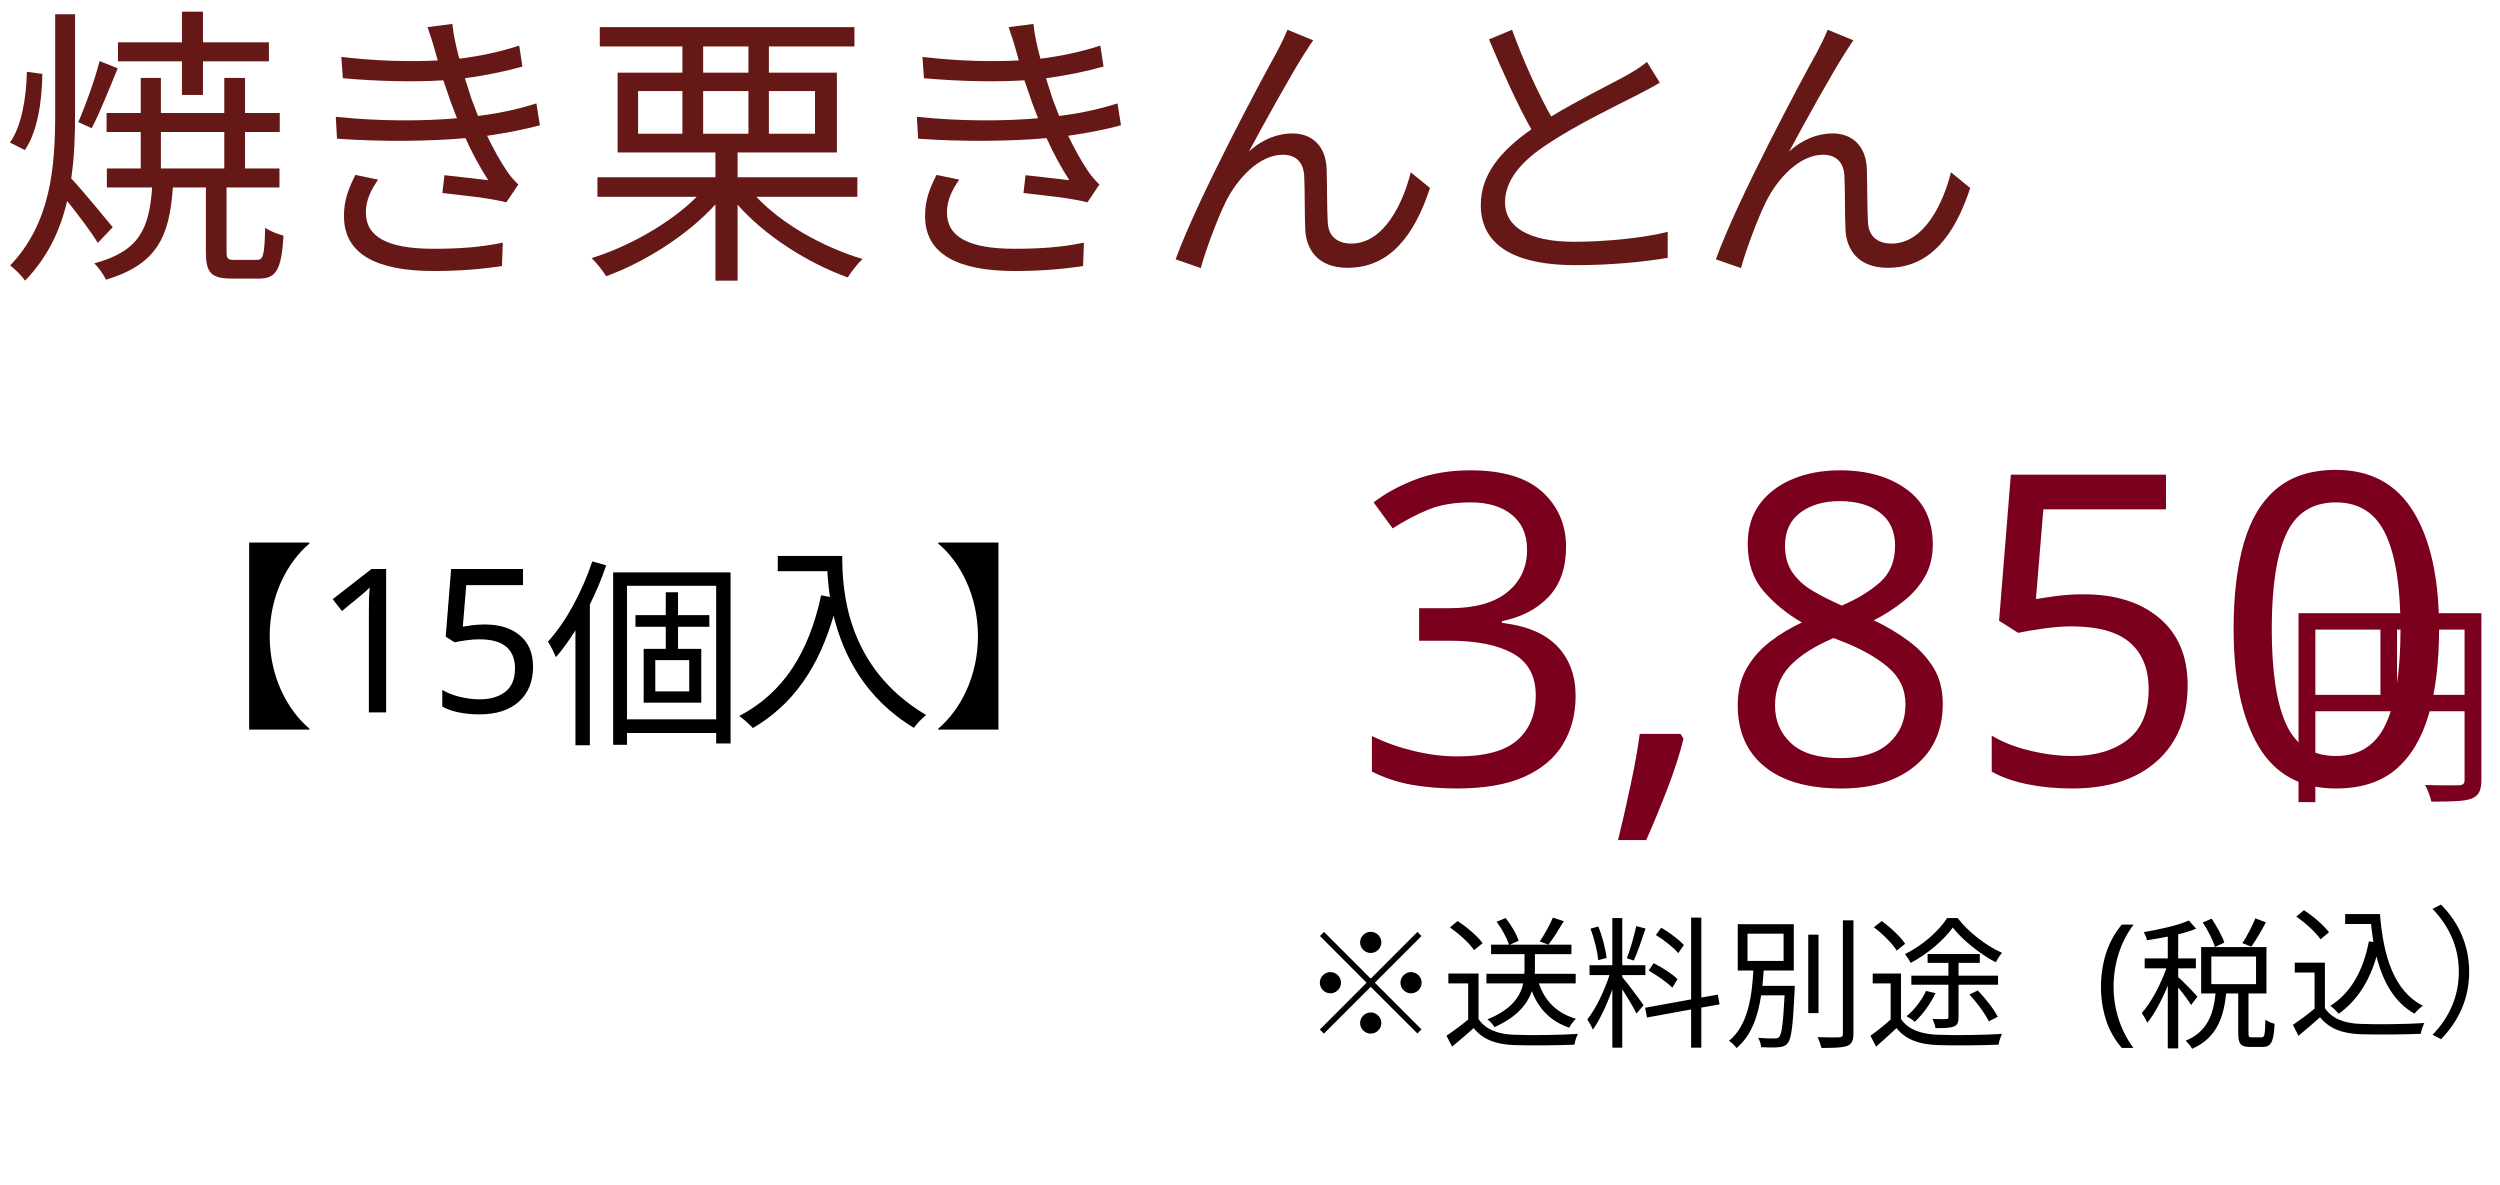
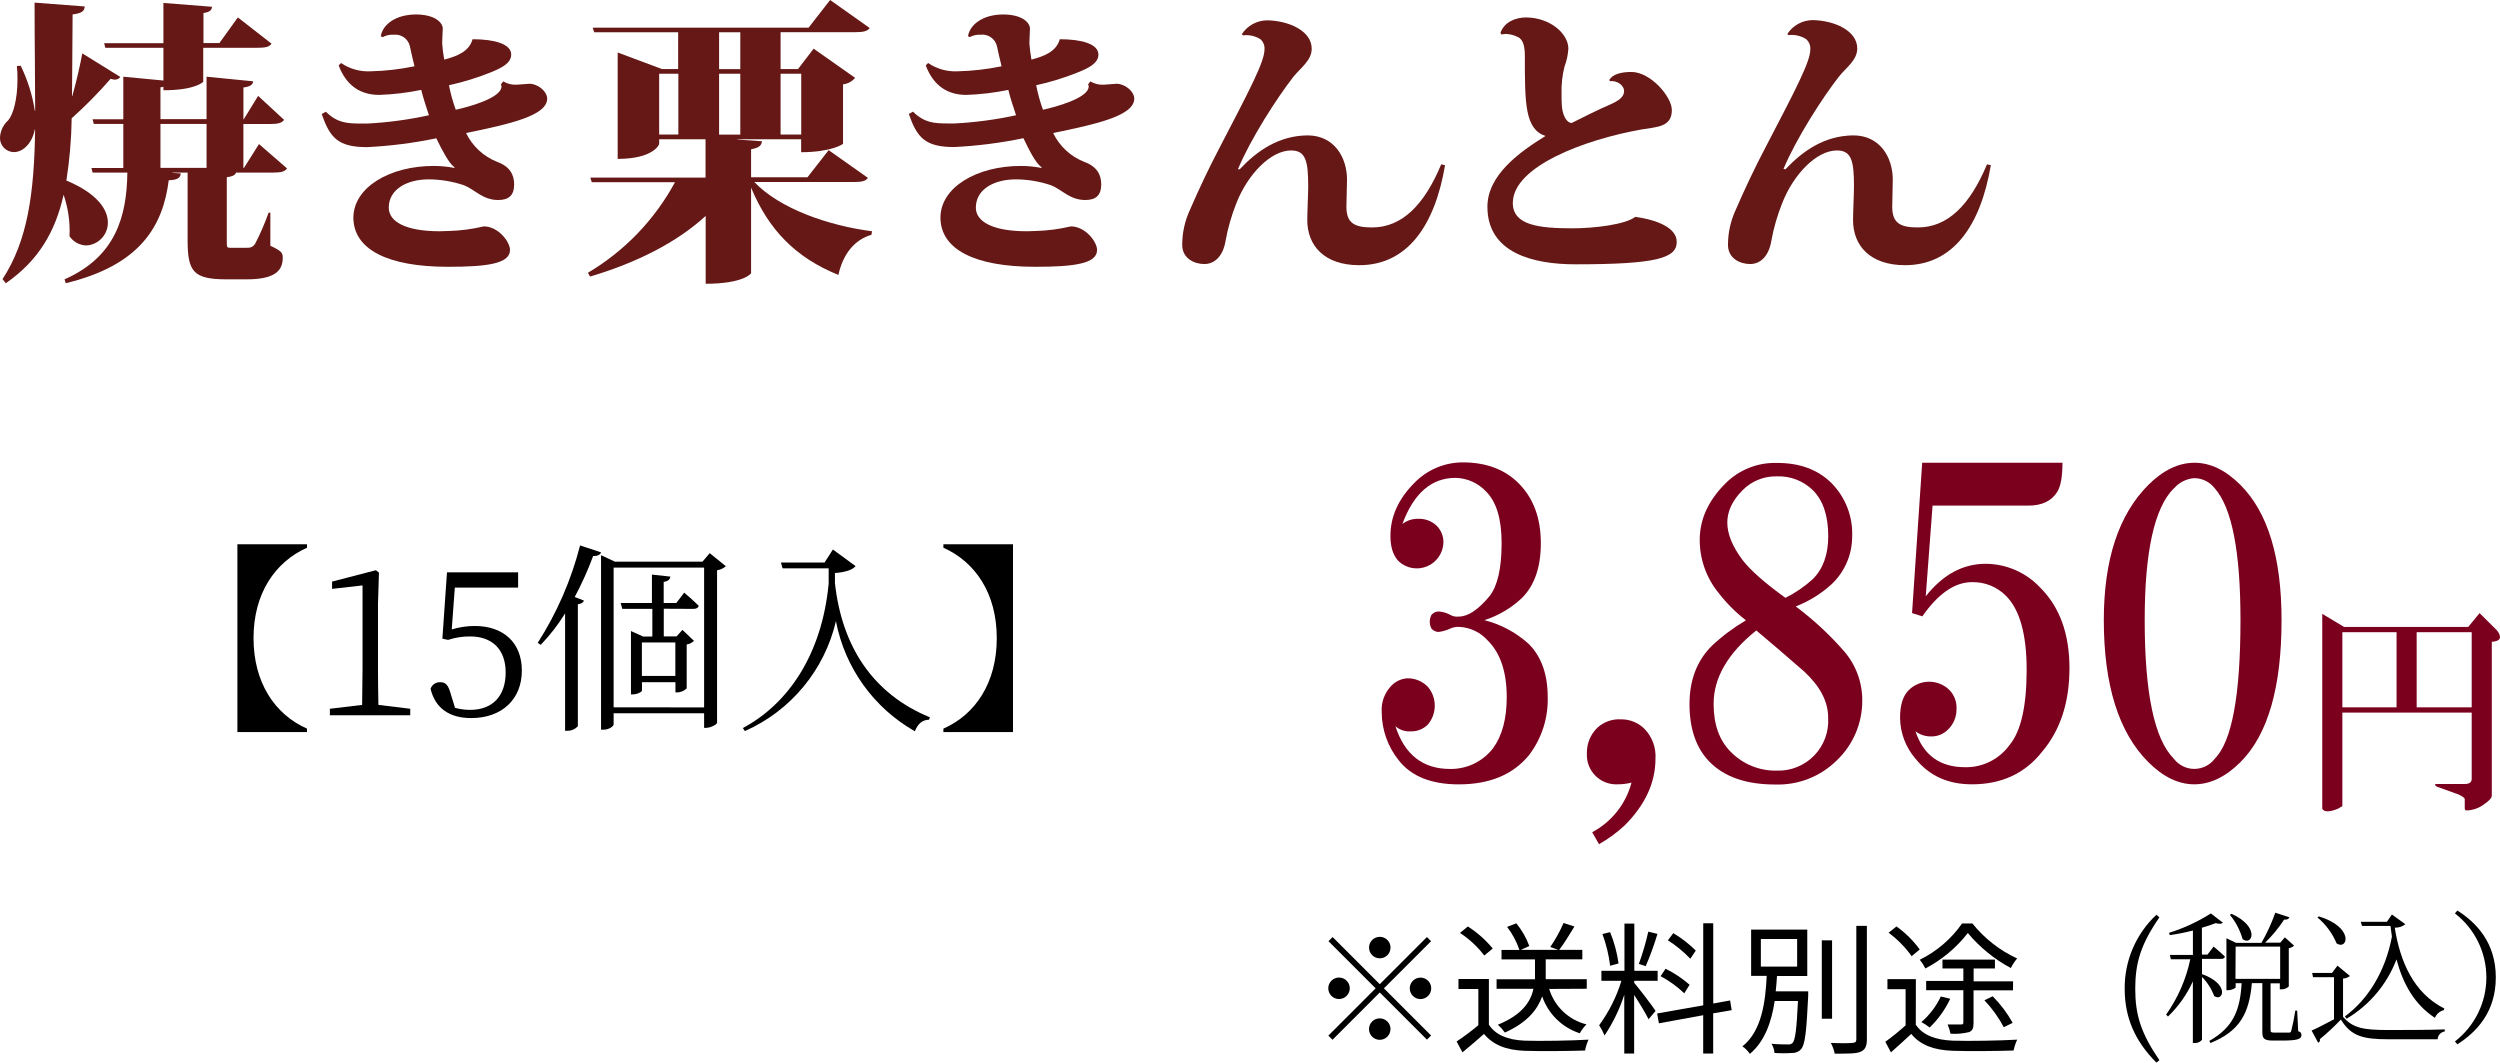
- <svg xmlns="http://www.w3.org/2000/svg" viewBox="0 0 547.92 259.64">
+ <svg xmlns="http://www.w3.org/2000/svg" viewBox="0 0 542.35 230.48">
  <defs>
-     <style>.cls-1{font-size:44px;}.cls-1,.cls-7{font-family:NotoSerifJP-Regular-90ms-RKSJ-H, Noto Serif JP;}.cls-2{letter-spacing:-0.01em;}.cls-3{letter-spacing:-0.01em;}.cls-4{letter-spacing:-0.49em;}.cls-5{font-size:95px;fill:#7b001e;font-family:HGPMinchoB;}.cls-6{font-size:48.53px;}.cls-10,.cls-7{font-size:31px;}.cls-8{letter-spacing:-0.02em;}.cls-9{letter-spacing:-0.48em;}.cls-10{font-family:NotoSansCJKjp-Regular-90ms-RKSJ-H, Noto Sans CJK JP;}.cls-11{font-size:64px;fill:#651815;font-family:KozMinPro-Heavy-90ms-RKSJ-H, Kozuka Mincho Pro;letter-spacing:-0.01em;}.cls-12{letter-spacing:0em;}.cls-13{letter-spacing:-0.03em;}.cls-14{letter-spacing:-0.08em;}.cls-15{letter-spacing:-0.07em;}.cls-16{letter-spacing:0.03em;}</style>
+     <style>.cls-1{fill:#7b001e;}.cls-2{fill:#651815;}</style>
  </defs>
  <g id="レイヤー_2" data-name="レイヤー 2">
    <g id="文字_写真" data-name="文字＆写真">
-       <text class="cls-1" transform="translate(25.31 156.13)">
-         <tspan class="cls-2">【</tspan>
-         <tspan x="43.69" y="0">15個</tspan>
-         <tspan class="cls-3" x="135.12" y="0">入</tspan>
-         <tspan class="cls-4" x="178.82" y="0">】</tspan>
-       </text>
-       <text class="cls-5" transform="translate(296.4 171.86)">3,850<tspan class="cls-6" x="202.99" y="0">円</tspan>
-       </text>
-       <text class="cls-7" transform="translate(459.23 224.78)">(税<tspan class="cls-8" x="42.19" y="0">込</tspan>
-         <tspan class="cls-9" x="72.48" y="0">）</tspan>
-       </text>
-       <text class="cls-10" transform="translate(284.92 227.16)">※送料別途</text>
-       <text class="cls-11" transform="translate(0 56.32)">焼<tspan class="cls-12" x="63.36" y="0">き</tspan>
-         <tspan x="127.36" y="0">栗</tspan>
-         <tspan class="cls-13" x="190.72" y="0">き</tspan>
-         <tspan class="cls-14" x="252.8" y="0">ん</tspan>
-         <tspan class="cls-15" x="311.68" y="0">と</tspan>
-         <tspan class="cls-16" x="371.2" y="0">ん</tspan>
-       </text>
+       <path d="M66.6,158.82H51.5V118.07H66.6v.75C59.65,121.94,55,128.76,55,138.44S59.65,155,66.6,158.07Z" />
+       <path d="M89,153.76v1.41H71.56v-1.41l7-.84c0-2.64.09-5.24.09-7.83V127l-6.61.75v-1.58l9.51-2.47.66.53L82,131.09v14c0,2.59.05,5.19.09,7.83Z" />
+       <path d="M98,136.55a16.93,16.93,0,0,1,5-.75c6.07,0,10.21,3.48,10.21,9.68s-4.31,10.3-11,10.3c-4.66,0-7.79-2.11-8.8-6.34A2.08,2.08,0,0,1,95.5,148c1.23,0,1.76.62,2.33,2.69l.88,2.86A12,12,0,0,0,102,154c5,0,7.7-3.17,7.7-8.1,0-5.1-3-7.83-7.7-7.83a14.74,14.74,0,0,0-4.8.75l-1.23-.27,1-14.39H112.4v3.31H98.67Z" />
+       <path d="M130.39,119.83c-.17.48-.7.83-1.71.79a72.36,72.36,0,0,1-4,8.89l2,.79c-.13.4-.53.66-1.32.79v26.45a3,3,0,0,1-2.24,1h-.53V133.07a40.8,40.8,0,0,1-5.28,6.82l-.66-.43a72.37,72.37,0,0,0,9.19-21.13Zm27.07,3a3.53,3.53,0,0,1-1.9.88v33.09c0,.36-1.4,1.1-2.42,1.1h-.39v-3.17H133.12v2.43c0,.39-1,1.14-2.2,1.14h-.53V120.44l3,1.41h19l1.58-1.85Zm-4.71,30.63V123.13H133.12v30.32ZM144,132.06v6h2.77l1.28-1.41,2.51,2.38a3.12,3.12,0,0,1-1.59.79v9.51a3,3,0,0,1-2,.88h-.44V148h-7.26v1.85c0,.22-1,.79-2,.79h-.39V136.9l2.64,1.19h2v-6H135l-.35-1.27h6.78v-6.17l4,.44c-.09.58-.44,1-1.45,1.15v4.58h2.73l1.72-2.25s1.93,1.63,3.16,2.86c-.13.44-.52.66-1.14.66Zm2.51,7.31h-7.26v7.26h7.26Z" />
+       <path d="M180.69,119.21l4.92,3.61c-.7.84-2.28,1.32-4.48,1.5l0,2.15c1.5,13.78,8.23,24.07,20.6,29.14l-.18.52c-1.5.05-2.42.88-3.08,2.51a35,35,0,0,1-17.12-23.89,34.7,34.7,0,0,1-19.76,23.85l-.44-.66c9.77-5.19,17.16-15.89,18.62-31.34v-3.3h-10l-.35-1.27h9.46Z" />
+       <path d="M216.24,138.44c0-9.68-4.62-16.5-11.58-19.62v-.75h15.1v40.75h-15.1v-.75C211.62,155,216.24,148.12,216.24,138.44Z" />
+       <path class="cls-1" d="M329.45,104.84q4.82,4.83,4.82,13,0,7.78-4.08,11.87a21.58,21.58,0,0,1-8.16,4.83,22.45,22.45,0,0,1,9.65,5.19c2.71,2.73,4.08,6.56,4.08,11.51a19.83,19.83,0,0,1-4.08,12.61q-5.21,6.32-15.22,6.31-8.91,0-13-5.19a16.75,16.75,0,0,1-3.71-10.39,7.57,7.57,0,0,1,1.86-5.57,5.32,5.32,0,0,1,3.71-1.86,6.07,6.07,0,0,1,4.45,1.86,6.33,6.33,0,0,1,0,8.16,5,5,0,0,1-3.71,1.49,4.51,4.51,0,0,1-3.34-1.12q3,9.28,11.87,9.28a11.57,11.57,0,0,0,9.28-4.45q3-4.08,3-11.13,0-8.16-4.08-12.25a8.86,8.86,0,0,0-6.31-3,4.28,4.28,0,0,0-1.86.37,8.36,8.36,0,0,1-2.59.74,2.13,2.13,0,0,1-1.49-.74,3.21,3.21,0,0,1-.37-1.48,3.28,3.28,0,0,1,.37-1.49,2.17,2.17,0,0,1,1.49-.74,6,6,0,0,1,2.59.74,2.94,2.94,0,0,0,1.86.37c2,0,4.2-1.48,6.68-4.45q2.6-3.35,2.6-11.5,0-7.8-3.34-11.14a9.26,9.26,0,0,0-6.68-3q-7.8,0-11.51,10a5.38,5.38,0,0,1,3.34-1.12,5.56,5.56,0,0,1,4.09,1.49,5.06,5.06,0,0,1,1.48,3.71,5.79,5.79,0,0,1-9.65,4.08c-1.24-1.24-1.85-3.09-1.85-5.57,0-4.2,1.72-8,5.19-11.5a14.65,14.65,0,0,1,10.76-4.45Q325,100.39,329.45,104.84Z" />
+       <path class="cls-1" d="M356.91,158.28a8.54,8.54,0,0,1,2.23,6.3q0,7.8-6.68,14.48a29.9,29.9,0,0,1-5.57,4.08l-1.48-2.6a17.13,17.13,0,0,0,8.53-10.76,12.08,12.08,0,0,1-3,.37,6.36,6.36,0,0,1-6.68-6.68,7.52,7.52,0,0,1,2.23-5.56,7,7,0,0,1,5.19-1.86A7.1,7.1,0,0,1,356.91,158.28Z" />
+       <path class="cls-1" d="M397.36,104.84a15.57,15.57,0,0,1,4.45,11.5,14.23,14.23,0,0,1-4.45,10.39,25,25,0,0,1-7.79,4.83A68.37,68.37,0,0,1,400,141.21,16.24,16.24,0,0,1,404,152a17.81,17.81,0,0,1-5.57,13,18.11,18.11,0,0,1-13.36,5.19q-9.27,0-14.1-4.82-4.45-4.46-4.45-12.62,0-7.8,4.82-12.62a41.81,41.81,0,0,1,7.42-5.56,33.34,33.34,0,0,1-5.93-5.94,18.14,18.14,0,0,1-4.09-11.51q0-6.67,5.57-12.24a15.1,15.1,0,0,1,11.13-4.45Q392.91,100.39,397.36,104.84Zm-25.61,47.87q0,6.67,3.71,10.39a13.58,13.58,0,0,0,10,4.08,10.81,10.81,0,0,0,11.14-11.5q0-5.19-5.2-10-5.94-5.19-10.39-8.91Q371.75,144.19,371.75,152.71Zm6.31-46.39c-2.22,2.23-3.34,4.58-3.34,7.05s1.12,5.2,3.34,8.17c1.73,2.22,4.83,4.95,9.28,8.16a26.63,26.63,0,0,0,5.94-4.08q3.33-3.34,3.34-9.28,0-6.68-3.34-10a10.6,10.6,0,0,0-7.8-3A10.12,10.12,0,0,0,378.06,106.32Z" />
+       <path class="cls-1" d="M414.8,133,417,100.39h30.43c0,3-.37,5.07-1.12,6.3-1.24,2-3.34,3-6.31,3H419.25l-1.48,19.67q5.57-7.05,13-7.05a16.31,16.31,0,0,1,11.87,5.2q6.31,6.31,6.31,17.44T443,163.1q-5.56,7.05-15.21,7.05-7.8,0-12.25-5.57a13.76,13.76,0,0,1-3.34-8.9q0-4.08,1.86-5.94a6.28,6.28,0,0,1,8.9,0,5.53,5.53,0,0,1,1.49,4.08,6.07,6.07,0,0,1-1.86,4.46,5,5,0,0,1-3.71,1.48,5.43,5.43,0,0,1-3.34-1.11q2.59,7.78,10.76,7.79a11.63,11.63,0,0,0,9.65-4.82q3.71-4.45,3.71-16.33,0-11.5-4.45-16a10.06,10.06,0,0,0-7.42-3q-5.57,0-10.76,7.42Z" />
+       <path class="cls-1" d="M486.05,105.21q8.91,8.91,8.91,29.32,0,21.9-8.91,30.8-4.83,4.81-10,4.82t-10-4.82q-9.64-9.65-9.65-30.8,0-19.66,9.65-29.32,4.82-4.81,10-4.82T486.05,105.21Zm-14.47.74q-6.31,6.31-6.31,28.58,0,23.75,6.31,30.05a5.56,5.56,0,0,0,8.9,0q5.56-5.57,5.57-30.05,0-22.27-5.57-28.58a5.63,5.63,0,0,0-4.45-2.22A6.42,6.42,0,0,0,471.58,106Z" />
+       <path class="cls-1" d="M541.71,136.77q1.71,2.28-1.14,2.46V172.6c0,.5-.57,1.14-1.7,1.9a6.62,6.62,0,0,1-3.79,1.32c-.26,0-.38-.19-.38-.57v-1.89c0-.26-.45-.57-1.33-1l-4.74-1.71c-.51-.37-.51-.57,0-.57h6.07c1,0,1.51-.37,1.51-1.13V154.59H508.15v20.29l-.94.56q-2.85,1.14-3.42,0V133.17l4.74,2.84h26.92l2.47-3Zm-33.56,16.68h11.76v-16.3H508.15Zm16.12,0h11.94v-16.3H524.27Z" />
+       <path d="M468.46,230l-.65.52c-4.68-4.68-6.88-9.82-6.88-16a21.7,21.7,0,0,1,6.88-16.07l.65.56c-4.06,5.89-5.24,9.89-5.24,15.51S464.43,224.1,468.46,230Z" />
+       <path d="M477.7,211.32c6.14,2.2,4.56,6.11,2.64,4.75a11.55,11.55,0,0,0-2.64-4.13v13.65a2,2,0,0,1-1.7.68h-.28V212.9a25,25,0,0,1-5.4,7.63l-.4-.43a32.11,32.11,0,0,0,5.24-12h-4.22l-.21-.93h5v-5.3a49.07,49.07,0,0,1-5,1l-.19-.5a37.78,37.78,0,0,0,9.08-4.21l2.61,2c-.28.31-.81.31-1.55.1-.84.34-1.86.68-3,1v5.83h1.21l1.33-1.74s1.52,1.27,2.45,2.17c-.06.34-.37.5-.8.5H477.7Zm20.87,12.37c.62.25.71.47.71.87,0,.81-.77,1.18-4.15,1.18h-2.08c-1.92,0-2.26-.5-2.26-1.86v-10.6h-2.27c-.59,6.57-2.6,10.41-9,13l-.22-.47c5.28-3,6.67-6.76,7-12.52H485v.9c0,.18-.84.62-1.65.62H483V203.54l2.08,1h5.52a39.58,39.58,0,0,0,3-6.54l3.07,1c-.13.34-.5.56-1.15.5a29.48,29.48,0,0,1-4.12,5h3.22v0h.06l1-1.15,2,1.8a2.29,2.29,0,0,1-1.15.56V214a2.16,2.16,0,0,1-1.58.62h-.37v-1.3h-2v10.14c0,.43.09.55.8.55h1.65c.77,0,1.33,0,1.58,0s.37-.09.46-.4a42.45,42.45,0,0,0,.87-4.37h.41Zm-14.45-25.45c6.26,2.85,4.46,7.1,2.39,5.49a14.58,14.58,0,0,0-2.76-5.27Zm.84,14.11h9.7v-7H485Z" />
+       <path d="M508.3,220.59c2.14,2.48,4.49,2.86,9.83,2.86,3.62,0,8.52,0,12.24-.13v.44a1.8,1.8,0,0,0-1.55,1.7H518.16c-5.64,0-8.13-.71-10.33-4.28a49,49,0,0,1-4.56,4.25.62.62,0,0,1-.37.78l-1.42-2.64c1.21-.53,3.1-1.49,4.86-2.45V212h-4.55l-.19-.93h4.31l1.18-1.58,2.7,2.24a2.47,2.47,0,0,1-1.49.55Zm-5.24-21.79c7.75,2.38,6.26,7.44,3.84,5.86a14.53,14.53,0,0,0-4.15-5.62Zm5.64,21.7c5-3.66,8.78-9.74,10.2-17.3-.12-.74-.21-1.52-.31-2.33h-6.17l-.28-.9h5.68l1.08-1.58,2.92,2.11a3.48,3.48,0,0,1-2.3.75c1.15,7.34,4.09,14.2,10.76,17.54l-.12.35a2.8,2.8,0,0,0-1.93,1.67c-4.37-2.88-6.85-7.16-8.34-12.68A25.44,25.44,0,0,1,509.07,221Z" />
+       <path d="M533.1,197.53c4.18,2.66,8.34,7,8.34,14.51s-4.16,11.84-8.34,14.51l-.53-.62a17.55,17.55,0,0,0,0-27.78Z" />
+       <path d="M309.56,203.28l.9.9-10.23,10.23,10.23,10.23-.9.9-10.23-10.23-10.26,10.26-.9-.9,10.26-10.26L288.2,204.18l.9-.9,10.23,10.23ZM290.5,216.73a2.33,2.33,0,1,1,2.32-2.32A2.34,2.34,0,0,1,290.5,216.73ZM297,205.57a2.33,2.33,0,1,1,2.32,2.33A2.33,2.33,0,0,1,297,205.57Zm4.65,17.68a2.33,2.33,0,1,1-2.33-2.33A2.34,2.34,0,0,1,301.66,223.25Zm6.51-11.17a2.33,2.33,0,1,1-2.33,2.33A2.34,2.34,0,0,1,308.17,212.08Z" />
+       <path d="M323,222.29c1.45,2.26,4.15,3.31,7.72,3.47,3.38.12,10.26,0,13.89-.22a10.7,10.7,0,0,0-.75,2.36c-3.38.12-9.73.18-13.14.06-4-.16-6.79-1.27-8.78-3.66-1.49,1.3-3,2.64-4.68,4L316,225.94a52.9,52.9,0,0,0,4.71-3.53v-7.85h-4.31v-2.17H323Zm-1-15a21.17,21.17,0,0,0-5.27-4.9l1.71-1.4a23.07,23.07,0,0,1,5.39,4.78Zm14.08,7.25a11.31,11.31,0,0,0,8.09,7.69,8.14,8.14,0,0,0-1.45,1.93,12.81,12.81,0,0,1-8.16-8c-1,2.79-3.16,5.64-8.09,7.84a10.74,10.74,0,0,0-1.52-1.7c5.36-2.17,7.16-5.12,7.72-7.79h-8v-2.07H333c0-.31,0-.59,0-.87v-3.44h-7.26v-2.05h3.88a17.09,17.09,0,0,0-2.67-5l2-.78a17.43,17.43,0,0,1,2.82,4.93l-1.86.84h13.36v2.05h-7.94v3.47a7.86,7.86,0,0,1,0,.84h8.9v2.07ZM341.56,201c-1.09,1.77-2.33,3.82-3.35,5.12l-1.89-.68a31,31,0,0,0,2.88-5.21Z" />
+       <path d="M354.51,213.2c.87,1,4,5.05,4.65,6.11l-1.52,1.8c-.56-1.15-2-3.54-3.13-5.27v12.71h-2.14V215.8a35.7,35.7,0,0,1-4.28,8.84,14.3,14.3,0,0,0-1.17-2.23,32,32,0,0,0,4.83-9.64h-4.34V210.6h5V200.36h2.14V210.6h5.06v2.17h-5.06Zm-5.21-3.69a30,30,0,0,0-1.67-6.88l1.67-.41a28.29,28.29,0,0,1,1.83,6.79Zm10.27-6.91a63.8,63.8,0,0,1-2.55,7l-1.49-.49a55.19,55.19,0,0,0,2.05-7Zm12.09,17.23v8.72h-2.17v-8.31L359.88,222l-.38-2.14,10-1.76v-17.8h2.17v17.4l3.66-.66.34,2.11Zm-6.27-4.34a23.52,23.52,0,0,0-5.14-3.72l1.08-1.61a24.16,24.16,0,0,1,5.21,3.47Zm1.31-7.5a25.84,25.84,0,0,0-4.87-4l1.18-1.55a24.8,24.8,0,0,1,4.87,3.78Z" />
+       <path d="M392.27,215.06s0,.71,0,1c-.37,7.72-.68,10.54-1.52,11.51a2.43,2.43,0,0,1-2,.86,27.64,27.64,0,0,1-3.79,0,4.67,4.67,0,0,0-.65-2c1.52.15,3,.15,3.54.15a1.25,1.25,0,0,0,1.05-.34c.56-.62.87-3,1.15-9.08H385c-.68,4.49-2.14,8.77-5.39,11.47A5.79,5.79,0,0,0,378,227c4.21-3.35,5-9.68,5.27-15.29h-3.38V201.67h12.18v10.07h-6.57c-.06,1.09-.15,2.2-.28,3.32ZM382,209.7h7.87v-6H382ZM397.45,221h-2.23V204h2.23ZM405,200.86v24.65c0,1.55-.43,2.26-1.39,2.67s-2.76.4-5.58.4a9.51,9.51,0,0,0-.84-2.33c2.17.1,4.13.07,4.71,0s.81-.18.81-.77V200.86Z" />
+       <path d="M415.61,222.29c1.52,2.29,4.28,3.31,8,3.47,3.38.12,10.33,0,14-.22a10.22,10.22,0,0,0-.78,2.36c-3.38.12-9.8.18-13.21.06-4.12-.16-7-1.24-9-3.66-1.4,1.3-2.85,2.64-4.4,4L409,226a49.47,49.47,0,0,0,4.4-3.56v-7.85h-3.94v-2.17h6.17Zm-.9-14.86a22.44,22.44,0,0,0-5-5.08l1.71-1.37a22.28,22.28,0,0,1,5.05,5Zm13.18-7.1a26.81,26.81,0,0,0,9.71,7.6,10,10,0,0,0-1.37,2.08,31.79,31.79,0,0,1-9.33-7.6,28.24,28.24,0,0,1-9.21,7.69,10.26,10.26,0,0,0-1.21-1.89,24.3,24.3,0,0,0,9.18-7.88Zm-4.81,16.34a20.75,20.75,0,0,1-4.46,6.23,12.69,12.69,0,0,0-1.8-1.17,16.55,16.55,0,0,0,4.22-5.55Zm13.62-1.83h-8.56v7.07c0,1.15-.22,1.71-1,2a12.87,12.87,0,0,1-4,.34,10.25,10.25,0,0,0-.62-2c1.33,0,2.54,0,2.91,0s.5-.1.5-.44v-7h-8.07v-2h8.07V210.1h-4.53v-1.92h11.38v1.92h-4.62v2.79h8.56Zm-2,8A26.5,26.5,0,0,0,430.5,217l1.79-.87a26.31,26.31,0,0,1,4.34,5.77Z" />
+       <path class="cls-2" d="M15.68,20.86c1-3.52,1.79-7.17,2.17-9.28l8.26,5.12a1.5,1.5,0,0,1-1.22.58,3,3,0,0,1-.89-.19,94.78,94.78,0,0,1-8.45,8.57A95.94,95.94,0,0,1,14.4,39.17c6.65,2.75,9,6.27,9,9.08a4.94,4.94,0,0,1-4.67,5,4.55,4.55,0,0,1-3.65-2,24.17,24.17,0,0,0-1.28-9c-1.79,8-5.44,14.27-12.54,19.2l-.71-.9C6,52.22,7.42,41.92,7.62,28.09H7.55C7,31,5.06,33,3,33a3.05,3.05,0,0,1-3-3.2,5.4,5.4,0,0,1,1.79-3.71c1.09-1.28,2-4.61,2-8.77a23.41,23.41,0,0,0-.13-3l.83-.06a34.09,34.09,0,0,1,3.07,9.79h.07c0-6.91-.13-14.72-.13-23.48l10.88.83c-.07,1-.58,1.47-2.63,1.73-.06,6.46-.06,12.35-.13,17.72ZM62.27,36.54c-.51.71-1.35.9-3,.9H51.2c-.13.45-.58.83-2,1V52.28c0,1.48,0,1.48,1,1.48h3.13c1,0,1.41-.07,2-.84a54.17,54.17,0,0,0,2.94-6.78h.38v7.17c2.44,1.15,2.69,1.53,2.69,2.62,0,3-2,4.67-7.87,4.67H49.15c-7.17,0-8.45-1.66-8.45-8.44V37.44H37.37v.06l1.86.13c-.13,1-.77,1.41-2.62,1.47-1.28,10-6.21,18.43-22.34,22.34L14,60.6c11.14-4.92,13.5-13.69,13.63-23.16H20.09l-.25-1h6.91V26.88h-6.4l-.26-1h6.66V16.64l8.7.83v-7.1H22.85l-.26-1H35.45V.64L46,1.47c-.07.71-.45,1.15-1.86,1.35V9.34h3.46l4-5.56,7.3,5.69c-.45.71-1.35.9-3.08.9H44.09v7.36c0,.06-1.73,1.85-8.64,1.85v-.77a1.73,1.73,0,0,1-.64.13v6.91h10V16.64l10.11,1c-.07.7-.58,1.15-2.11,1.34v6.91h.06L56,20.8,61.63,26c-.51.71-1.35.9-3,.9H52.8v9.53h.12l3.27-5.18Zm-27.46-.13h10V26.88h-10Z" />
+       <path class="cls-2" d="M109.18,17.66a5.11,5.11,0,0,0,3,.71c.38,0,2.24-.2,2.69-.2,1.72,0,3.77,1.54,3.84,3.2,0,3.72-8,5.51-17.6,7.49a12.64,12.64,0,0,0,6.78,6.27c2.75,1,3.65,2.82,3.65,4.87,0,2.36-1.15,3.39-3.46,3.39-3.39,0-5.12-2.31-7.42-3.2a24.39,24.39,0,0,0-7.62-1.28c-4.8,0-8.7,2.17-8.7,6.14,0,3,3.58,5.12,11.07,5.12.64,0,1.28-.06,1.92-.06a36.78,36.78,0,0,0,7.62-1c3.13,0,5.69,3.33,5.69,5.12,0,2.95-4.86,3.65-13.44,3.65-13.12,0-20.47-3.77-20.54-10.62C76.67,40.64,84.54,36,94.08,36a23.67,23.67,0,0,1,4.54.44l-.06-.19C97.41,35.45,96,32.77,94.65,30a97.45,97.45,0,0,1-15,1.92c-6.34,0-8.07-2.05-9.86-7.17l.9-.51c2.49,2.43,4.54,2.56,7.68,2.56h1.4A82.32,82.32,0,0,0,93.05,25c-.57-1.73-1.4-4.29-1.66-5.5a54.53,54.53,0,0,1-9.09,1.09c-3.9,0-7.1-1.8-8.83-6.4l.51-.52a10.47,10.47,0,0,0,6.4,1.8,53.42,53.42,0,0,0,9.54-1.09c-.26-1-.83-3.52-1-4.35a3.24,3.24,0,0,0-3.51-2.5A4.5,4.5,0,0,0,83,8.06l-.39-.19c.39-2.56,3.27-4.73,7.62-4.73,4.16,0,5.82,1.79,5.82,3.07,0,.45-.13,2.62-.13,3.13a33.85,33.85,0,0,0,.45,3.59c2.43-.64,5.38-1.6,6.15-4.42,4.67,0,8.38,1,8.38,3.33,0,1.92-2.24,2.94-4.22,3.77a57,57,0,0,1-9.28,2.88,35.29,35.29,0,0,0,1.47,5.32c2.62-.58,9.92-2.5,9.92-5.06a1,1,0,0,0-.13-.45Z" />
+       <path class="cls-2" d="M188.28,38.59c-.44.7-1.34.9-3.13.9h-21.5c5.44,5.75,16.06,9.47,25.53,10.68l-.13.77c-3.52,1-6.14,4-7.17,8.7-9.34-3.77-15.16-9.85-18.94-18.94V59.26c0,.13-1.79,2.3-9.85,2.3V46.84C146.82,52.6,138.11,57,128,60l-.45-.83a51,51,0,0,0,18.88-19.64H128.38l-.32-1h25V30.21H143v1c0,.26-1.41,3.26-9,3.26V11.39l9.6,3.59h3.52V7H128.9l-.32-1h46.84L180.09,0l8.58,6.08c-.51.7-1.35.9-3.14.9H169.34v8h3.78l3.39-4.42,9,6.33a4.06,4.06,0,0,1-2.62,1.41V31.17c0,.12-2.62,1.85-9.09,1.85V30.21H159.93v.06l5.38.38c-.13.9-.58,1.41-2.37,1.73v6.08h12.23l4.6-5.89ZM143,16V29.18h4.16V16ZM156,7v8h4.6V7Zm0,22.2h4.6V16H156ZM173.82,16h-4.48V29.18h4.48Z" />
+       <path class="cls-2" d="M236.54,17.66a5.11,5.11,0,0,0,3,.71c.38,0,2.24-.2,2.69-.2,1.73,0,3.77,1.54,3.84,3.2,0,3.72-8,5.51-17.6,7.49a12.64,12.64,0,0,0,6.78,6.27c2.75,1,3.65,2.82,3.65,4.87,0,2.36-1.15,3.39-3.46,3.39-3.39,0-5.12-2.31-7.42-3.2a24.33,24.33,0,0,0-7.61-1.28c-4.8,0-8.71,2.17-8.71,6.14,0,3,3.59,5.12,11.07,5.12.64,0,1.28-.06,1.92-.06a36.78,36.78,0,0,0,7.62-1c3.13,0,5.69,3.33,5.69,5.12,0,2.95-4.86,3.65-13.44,3.65-13.11,0-20.47-3.77-20.54-10.62C204,40.64,211.9,36,221.44,36a23.67,23.67,0,0,1,4.54.44l-.06-.19c-1.15-.77-2.56-3.45-3.9-6.27a97.71,97.71,0,0,1-15,1.92c-6.34,0-8.07-2.05-9.86-7.17l.9-.51c2.49,2.43,4.54,2.56,7.68,2.56h1.4A82.56,82.56,0,0,0,220.42,25c-.58-1.73-1.41-4.29-1.67-5.5a54.41,54.41,0,0,1-9.09,1.09c-3.9,0-7.1-1.8-8.83-6.4l.51-.52a10.47,10.47,0,0,0,6.4,1.8,53.32,53.32,0,0,0,9.54-1.09c-.26-1-.83-3.52-1-4.35a3.25,3.25,0,0,0-3.52-2.5,4.5,4.5,0,0,0-2.37.51L210,7.87c.39-2.56,3.27-4.73,7.62-4.73,4.16,0,5.82,1.79,5.82,3.07,0,.45-.13,2.62-.13,3.13a33.85,33.85,0,0,0,.45,3.59c2.43-.64,5.38-1.6,6.15-4.42,4.67,0,8.38,1,8.38,3.33,0,1.92-2.24,2.94-4.22,3.77a57,57,0,0,1-9.28,2.88,35.29,35.29,0,0,0,1.47,5.32c2.62-.58,9.92-2.5,9.92-5.06a1,1,0,0,0-.13-.45Z" />
+       <path class="cls-2" d="M268.93,36.73c3.77-4,8.45-7.29,14.72-7.36,5.82,0,8.57,4.8,8.57,9.6,0,1.54-.13,4.55-.13,5.89,0,3.58,1.8,4.48,5.57,4.48,6.4,0,11.27-4.74,15-13.69l.83.19c-2.24,13.24-8.26,21.69-18.62,21.69-7.55,0-11.27-4.22-11.27-9.79,0-1.66.2-5.7.2-7.3,0-5.5-.52-7.8-3.72-7.8-4.41,0-9.4,5.18-11.84,11.39a42.41,42.41,0,0,0-2.36,8.19c-.58,3.52-2.5,5.06-4.61,5.06s-4.8-1.16-4.8-4.16a18,18,0,0,1,1.66-7.56c1.86-4.28,4-8.89,6.6-13.82,6.39-12.29,9.59-18.36,9.59-21a2.68,2.68,0,0,0-.89-2.24,5.78,5.78,0,0,0-3.78-.83l-.25-.26a6.63,6.63,0,0,1,5.44-3c4.8.07,9.72,2.31,9.72,6.15,0,2.56-2.36,4.09-4,6.14-3.59,4.61-9.22,13.37-12,20Z" />
+       <path class="cls-2" d="M349.12,17.34c.7-1.21,2.5-1.73,4.8-1.73,4.16,0,8.77,5.38,8.77,8.26,0,3.71-3.2,3.65-6.59,4.22-12.29,2.18-27.91,8-27.91,15.94,0,4.86,5.7,5.5,13,5.5,4.67,0,11.51-.83,13.56-2.49,4.93.7,9,2.43,9,5.44,0,3.52-4.35,4.86-22,4.86-9,0-19.07-2.37-19.07-12.48,0-6.91,7-11.9,12.6-15.36-4.48-1.47-4.48-7.1-4.48-17.34,0-1.79-.25-3.52-1.47-4.1a6.31,6.31,0,0,0-2.62-.7,4.52,4.52,0,0,0-1,.13l-.19-.39c.83-2.36,3.32-3.32,5.56-3.32,5.32.06,9.16,3.58,9.16,6.78a13.3,13.3,0,0,1-.84,3.9,21.42,21.42,0,0,0-.64,5.89c0,1,0,1.92.07,2.62.13,1.73.83,3.59,2.11,3.72,2.18-1.09,5.95-3,8.13-3.91,1.92-.83,3.26-1.66,3.26-3s-1.6-2.36-3.07-2.17Z" />
+       <path class="cls-2" d="M387.33,36.73c3.78-4,8.45-7.29,14.72-7.36,5.82,0,8.57,4.8,8.57,9.6,0,1.54-.12,4.55-.12,5.89,0,3.58,1.79,4.48,5.56,4.48,6.4,0,11.27-4.74,15-13.69l.83.19c-2.24,13.24-8.25,21.69-18.62,21.69-7.55,0-11.27-4.22-11.27-9.79,0-1.66.2-5.7.2-7.3,0-5.5-.51-7.8-3.71-7.8-4.42,0-9.41,5.18-11.84,11.39a41.82,41.82,0,0,0-2.37,8.19c-.58,3.52-2.5,5.06-4.61,5.06s-4.8-1.16-4.8-4.16a18,18,0,0,1,1.66-7.56c1.86-4.28,4-8.89,6.6-13.82,6.4-12.29,9.6-18.36,9.6-21a2.69,2.69,0,0,0-.9-2.24A5.78,5.78,0,0,0,388,7.62l-.25-.26a6.63,6.63,0,0,1,5.44-3c4.8.07,9.72,2.31,9.72,6.15,0,2.56-2.36,4.09-4,6.14-3.59,4.61-9.22,13.37-12,20Z" />
    </g>
  </g>
</svg>
